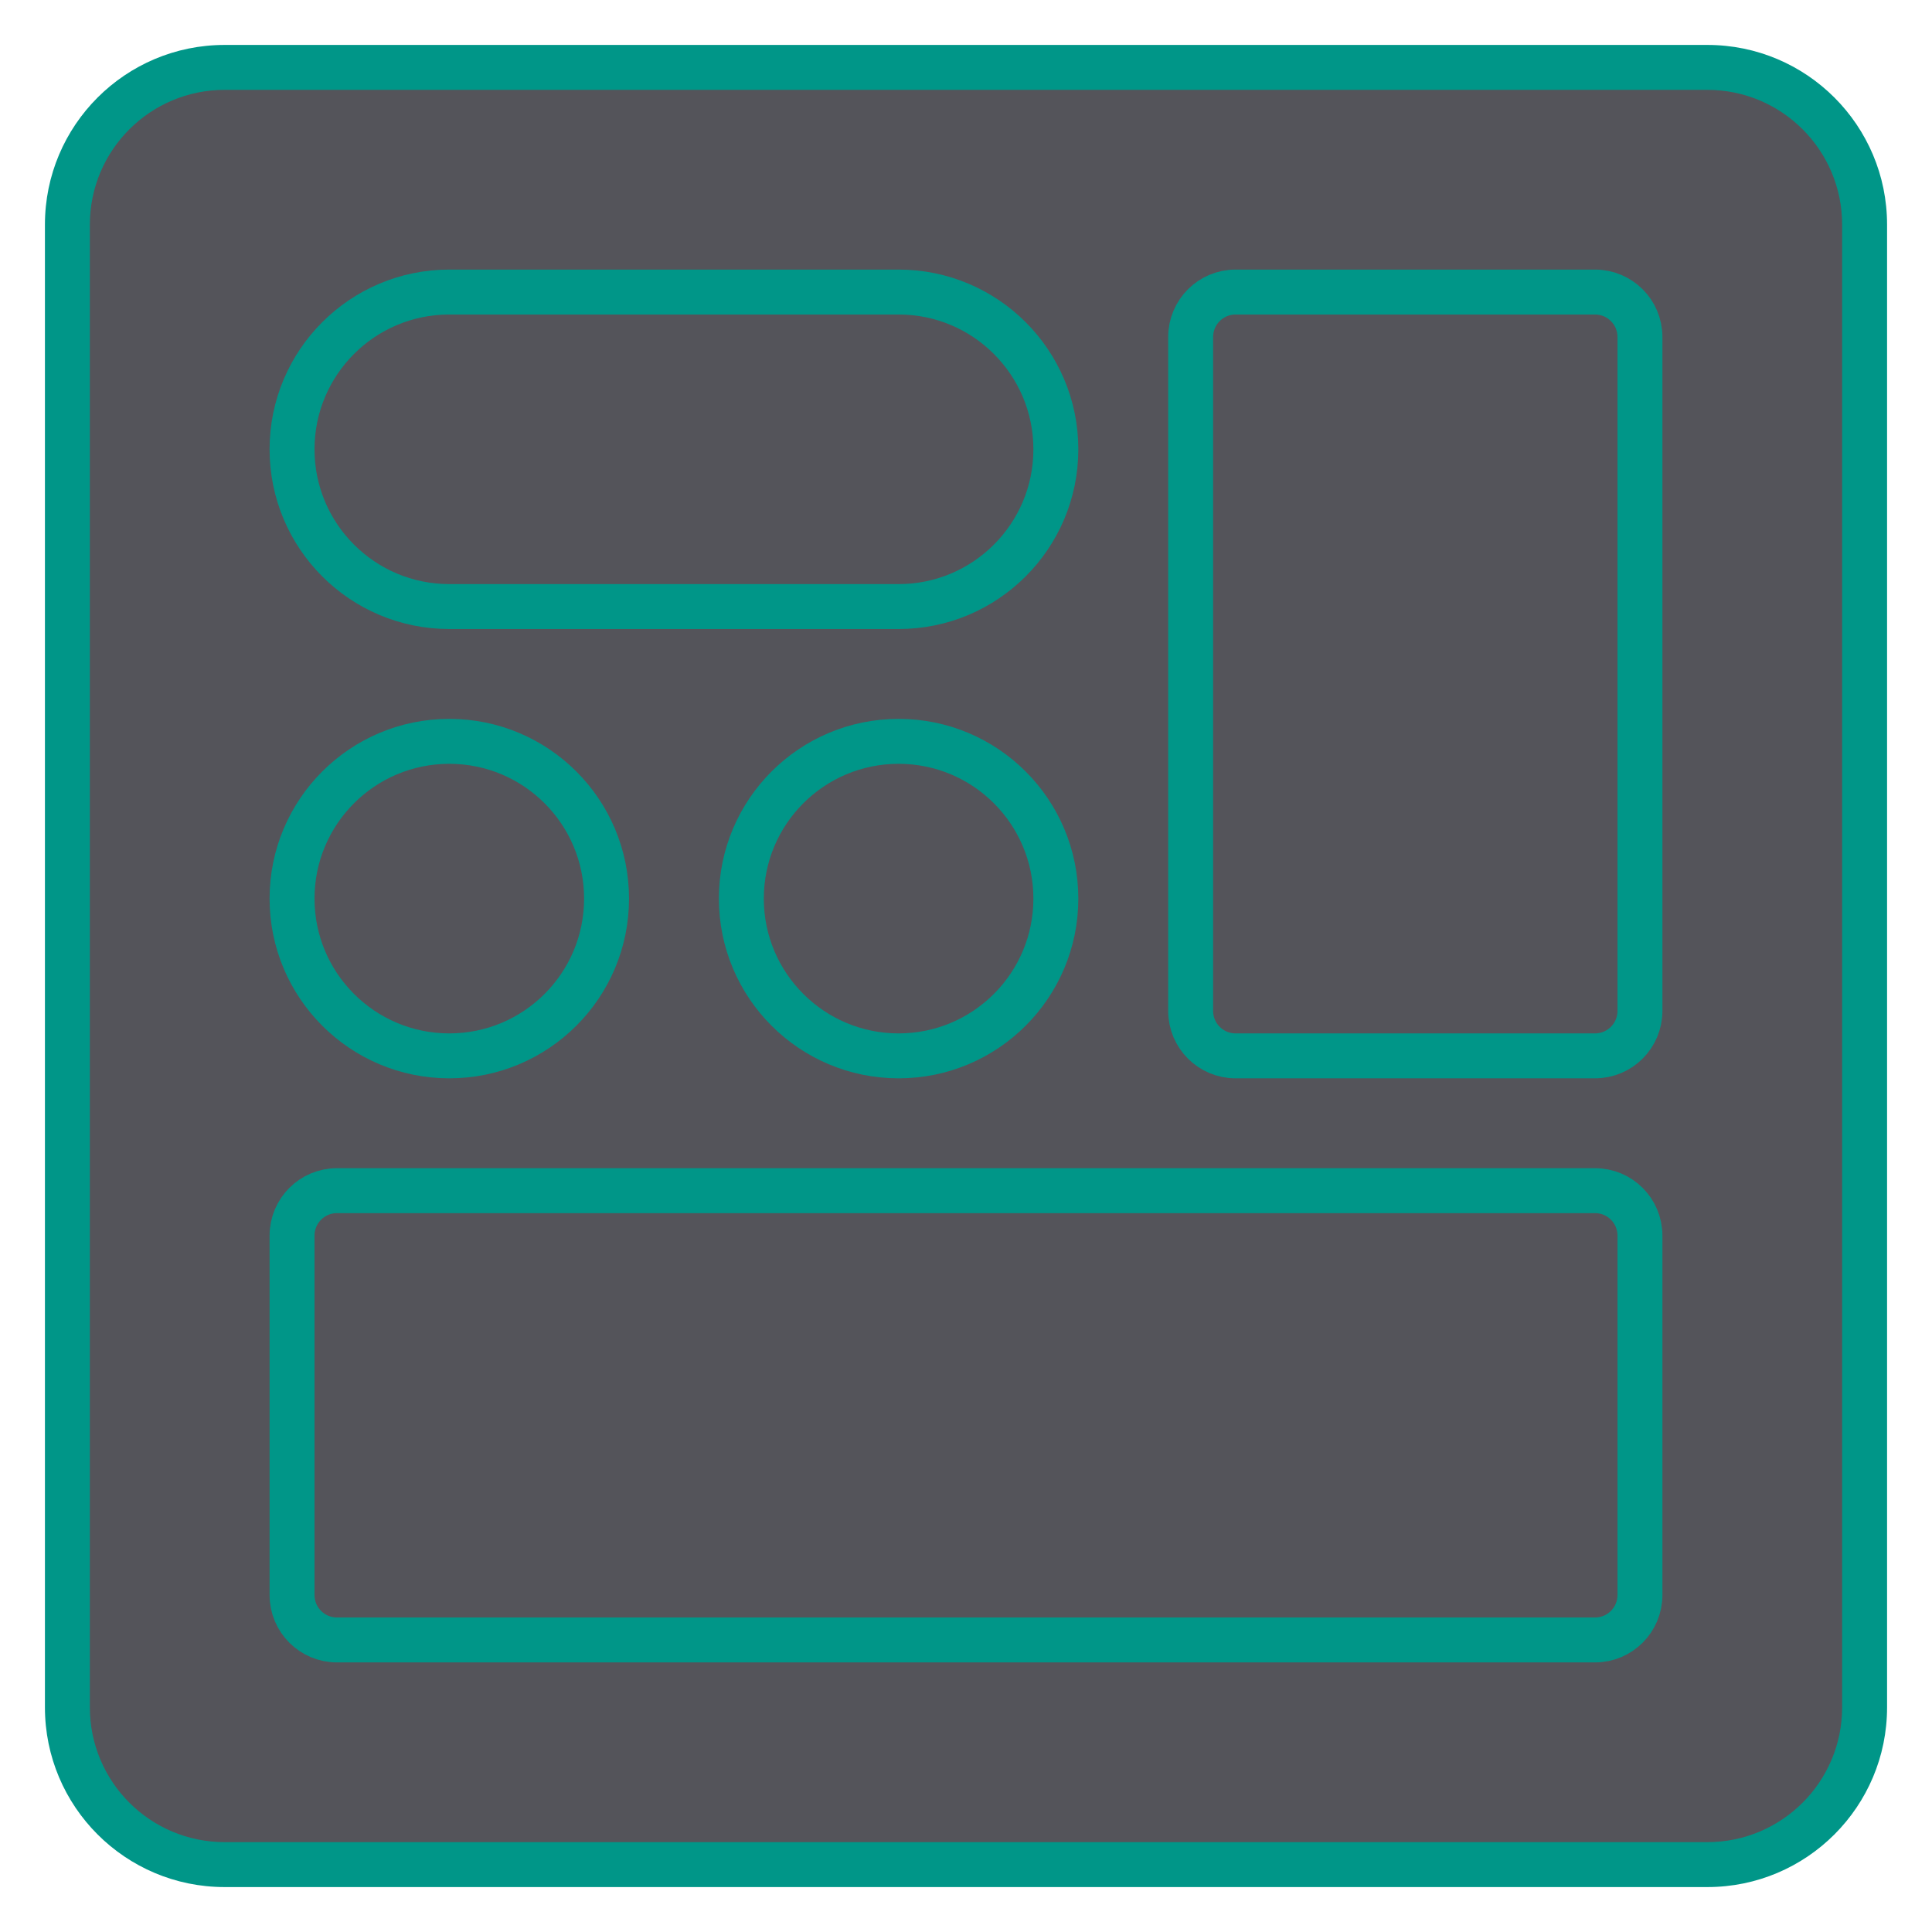
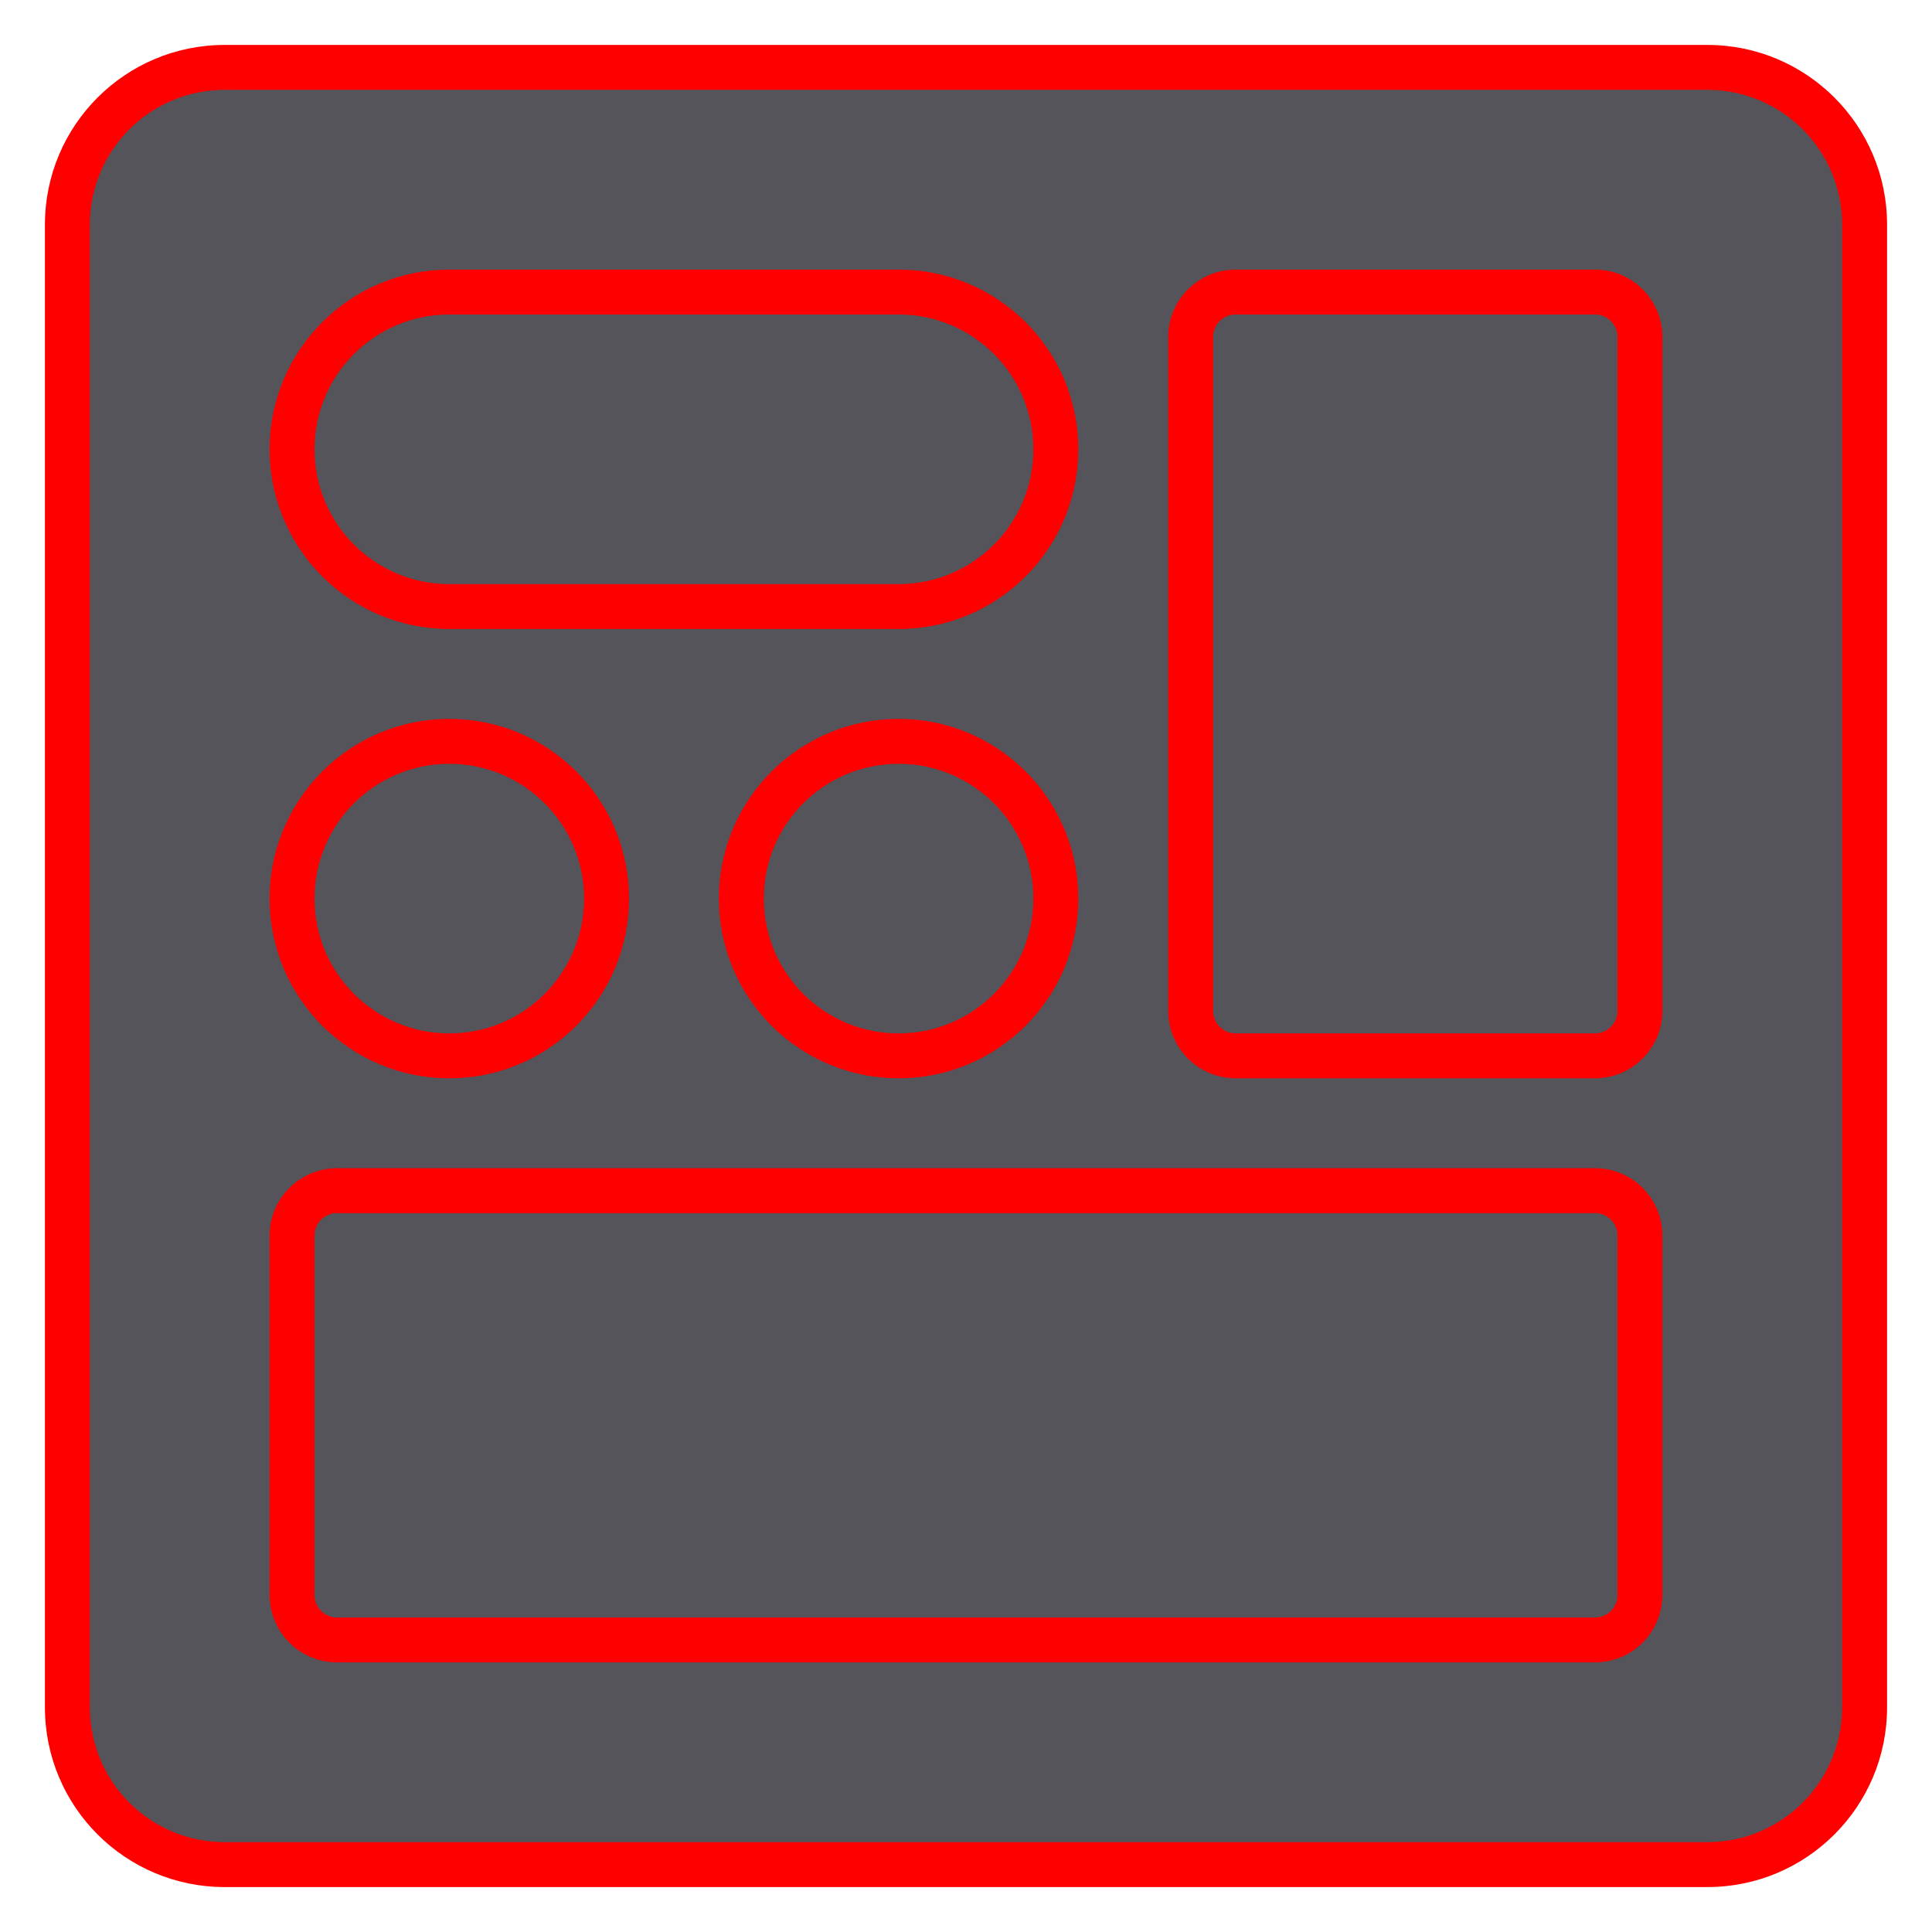
<svg xmlns="http://www.w3.org/2000/svg" width="43" height="43" viewBox="0 0 43 43">
  <rect x="1.5" y="1.5" width="40" height="40" rx="3.5" style="fill:#54545a" />
-   <path d="M38,2a3,3,0,0,1,3,3V38a3,3,0,0,1-3,3H5a3,3,0,0,1-3-3V5A3,3,0,0,1,5,2H38m0-1H5A4,4,0,0,0,1,5V38a4,4,0,0,0,4,4H38a4,4,0,0,0,4-4V5a4,4,0,0,0-4-4Z" style="fill:#009688" />
-   <rect x="6.5" y="26.5" width="30" height="10" rx="1" transform="translate(43 63) rotate(-180)" style="fill:none;stroke:#009688;stroke-linecap:round;stroke-linejoin:round" />
-   <rect x="26.5" y="6.5" width="10" height="17" rx="1" transform="translate(63 30) rotate(-180)" style="fill:none;stroke:#009688;stroke-linecap:round;stroke-linejoin:round" />
-   <rect x="6.5" y="6.5" width="17" height="7" rx="3.5" transform="translate(30 20) rotate(180)" style="fill:none;stroke:#009688;stroke-linecap:round;stroke-linejoin:round" />
-   <circle cx="10" cy="20" r="3.5" style="fill:none;stroke:#009688;stroke-linecap:round;stroke-linejoin:round" />
-   <circle cx="20" cy="20" r="3.5" style="fill:none;stroke:#009688;stroke-linecap:round;stroke-linejoin:round" />
+   <path d="M38,2a3,3,0,0,1,3,3V38a3,3,0,0,1-3,3H5a3,3,0,0,1-3-3V5A3,3,0,0,1,5,2H38m0-1H5A4,4,0,0,0,1,5V38a4,4,0,0,0,4,4H38a4,4,0,0,0,4-4V5a4,4,0,0,0-4-4Z" style="fill:#FF0000" />
+   <rect x="6.5" y="26.5" width="30" height="10" rx="1" transform="translate(43 63) rotate(-180)" style="fill:none;stroke:#FF0000;stroke-linecap:round;stroke-linejoin:round" />
+   <rect x="26.5" y="6.5" width="10" height="17" rx="1" transform="translate(63 30) rotate(-180)" style="fill:none;stroke:#FF0000;stroke-linecap:round;stroke-linejoin:round" />
+   <rect x="6.5" y="6.5" width="17" height="7" rx="3.5" transform="translate(30 20) rotate(180)" style="fill:none;stroke:#FF0000;stroke-linecap:round;stroke-linejoin:round" />
+   <circle cx="10" cy="20" r="3.5" style="fill:none;stroke:#FF0000;stroke-linecap:round;stroke-linejoin:round" />
+   <circle cx="20" cy="20" r="3.5" style="fill:none;stroke:#FF0000;stroke-linecap:round;stroke-linejoin:round" />
</svg>
